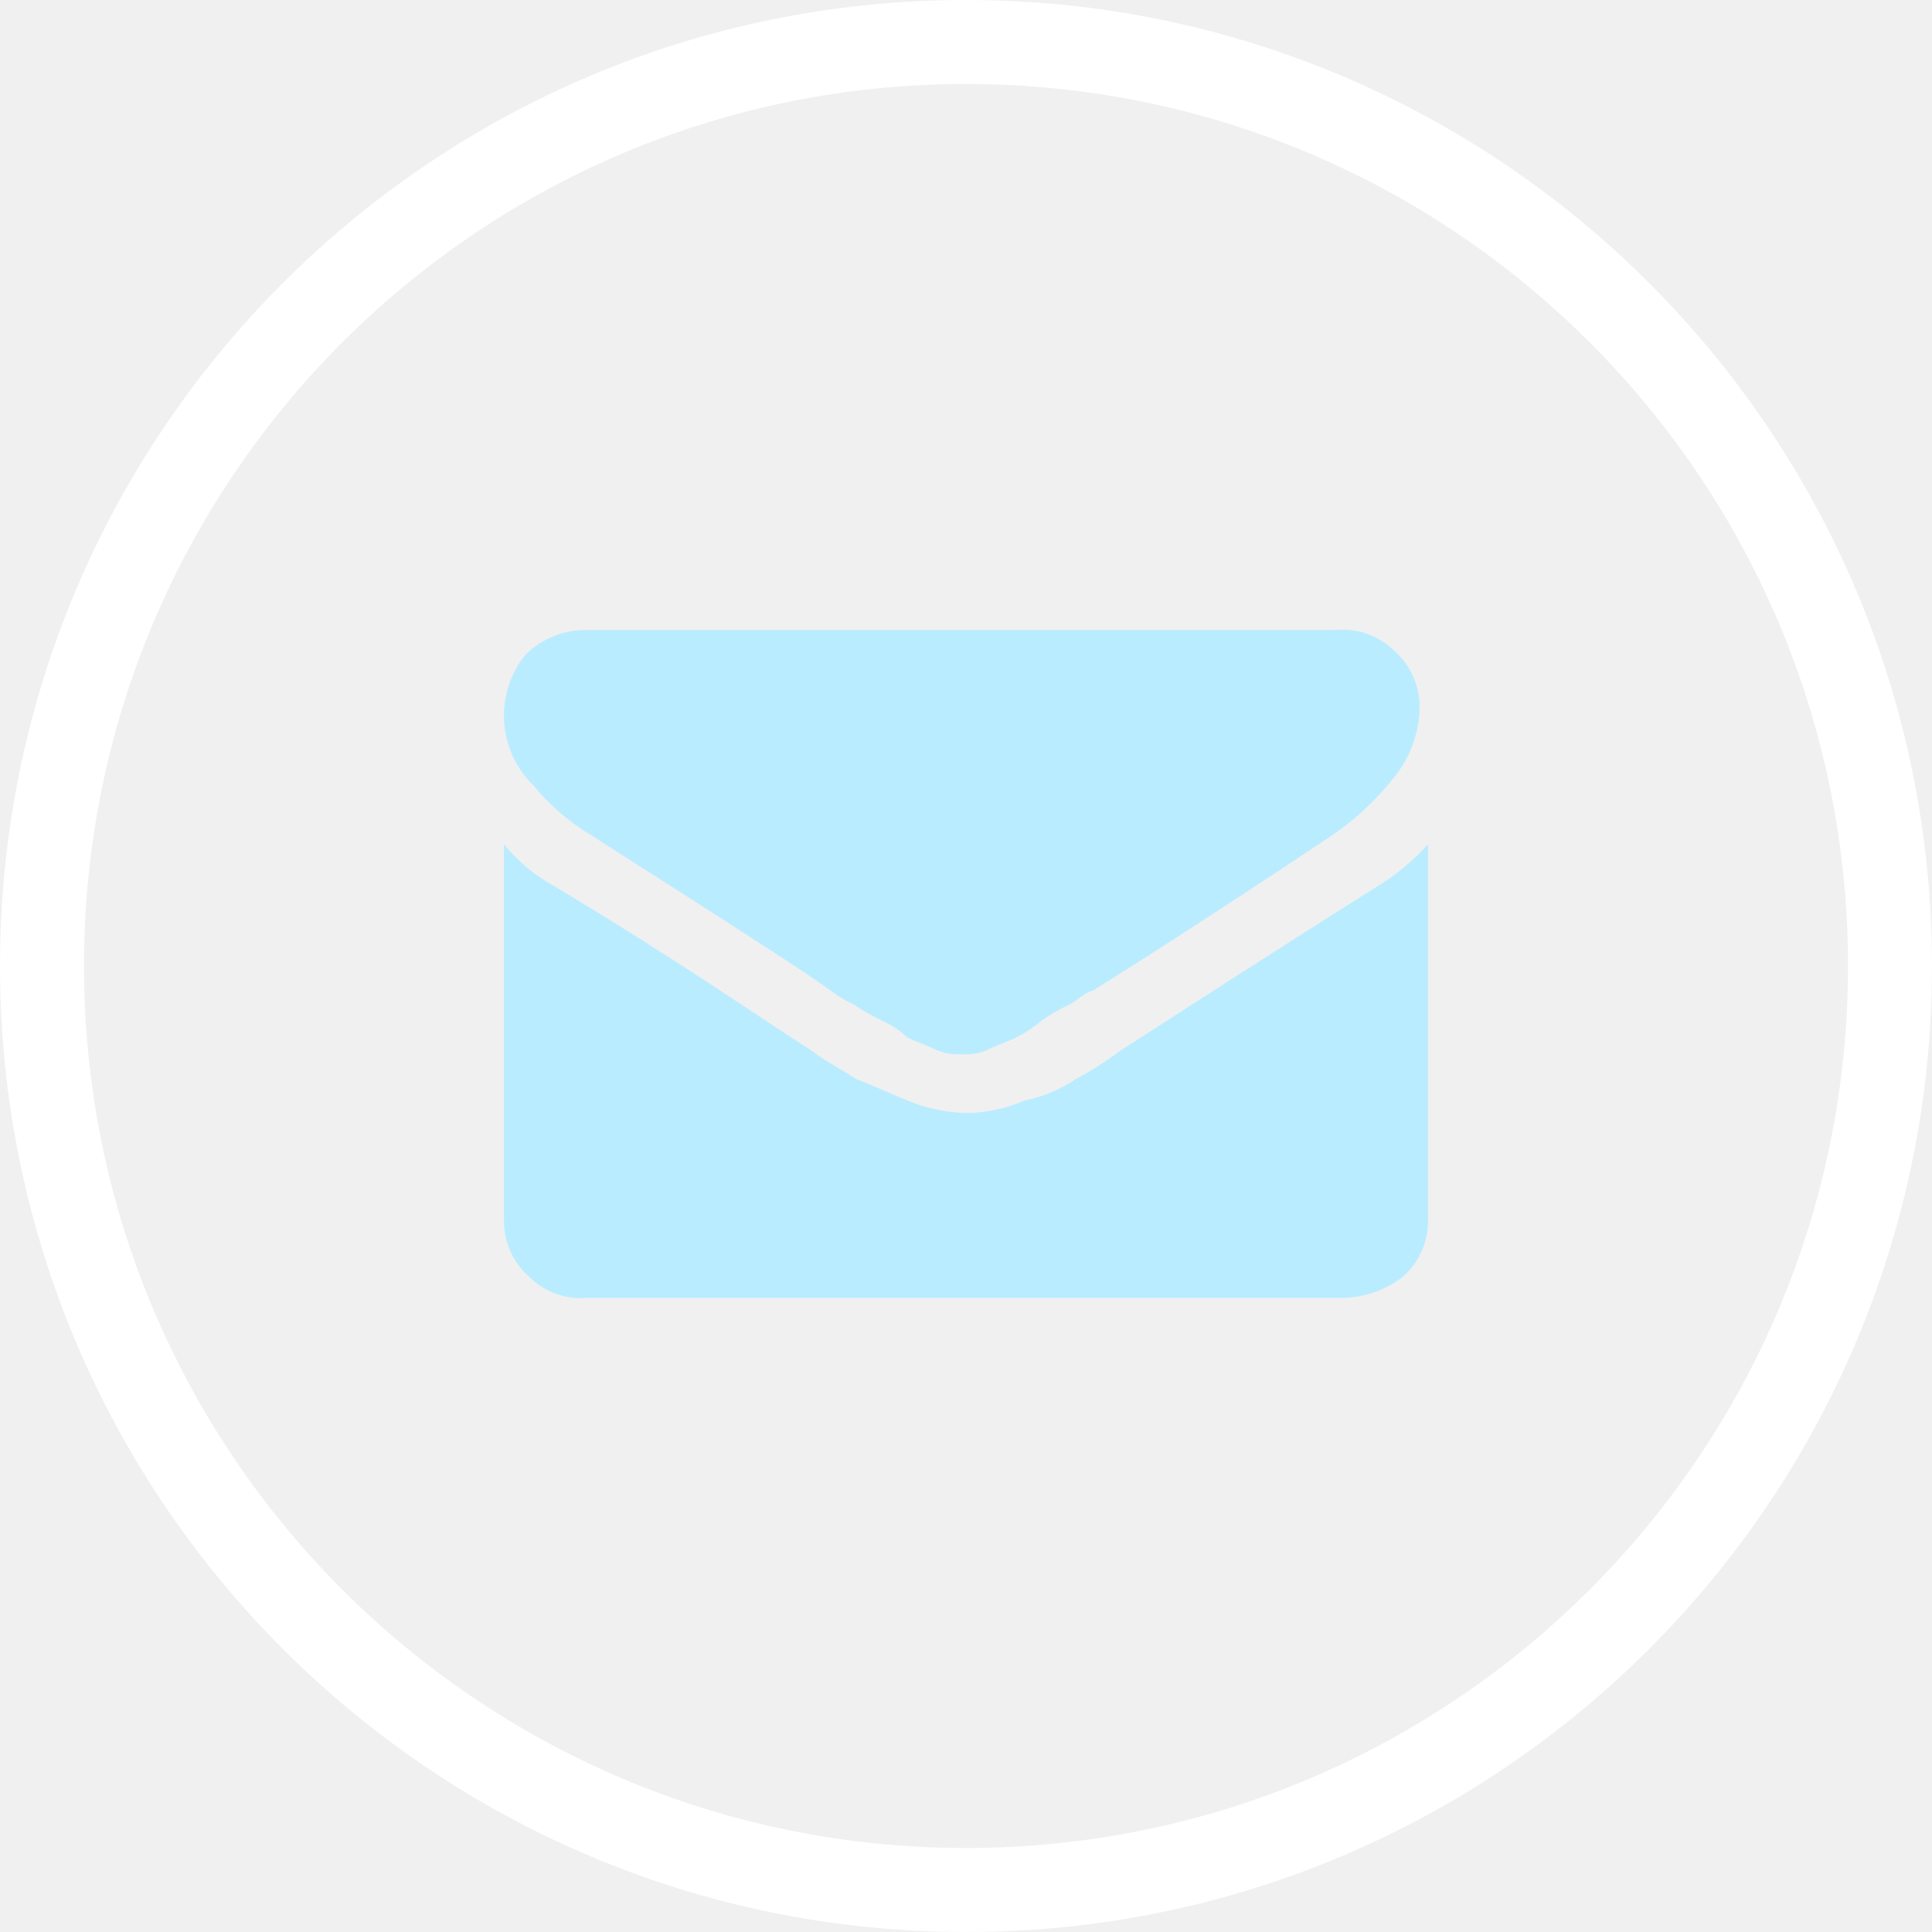
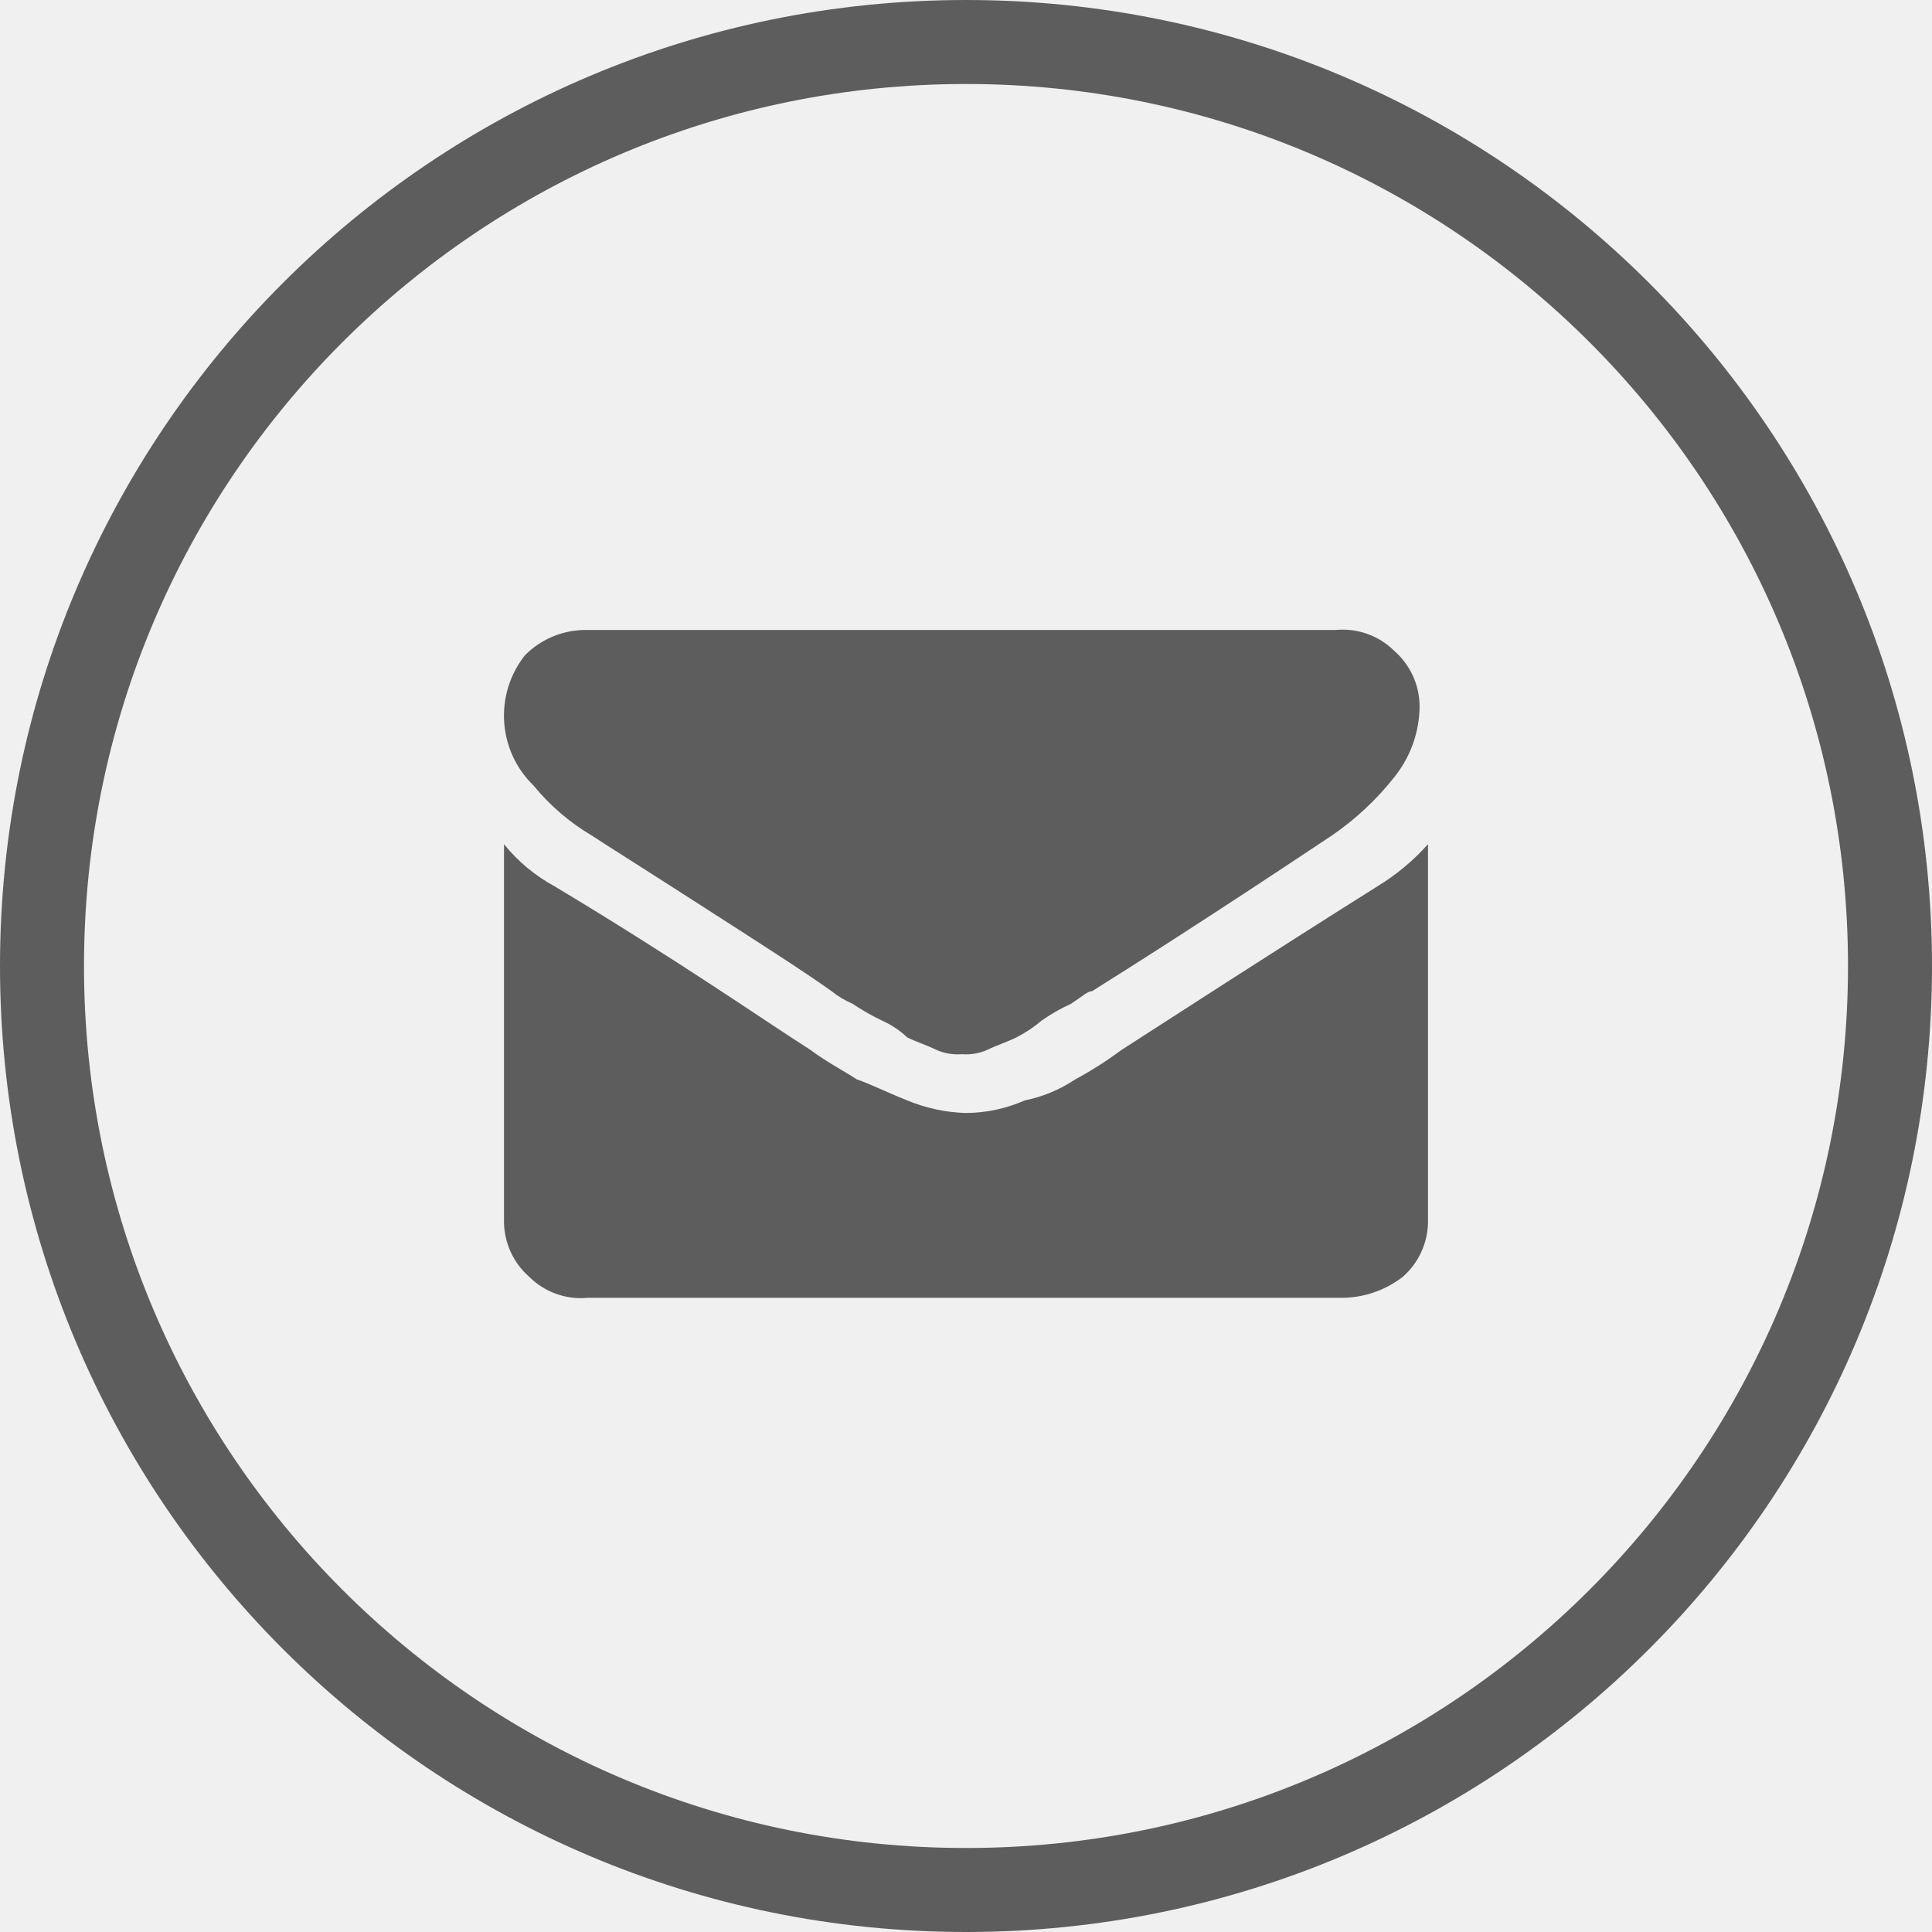
<svg xmlns="http://www.w3.org/2000/svg" viewBox="0 0 46 46" width="44" height="44">
  <defs>
-     <style>.a{fill:none;stroke:#fff;stroke-width:2px;}.b{fill:#baecff;}</style>
+     <style>
+       .cls-1 {
+         fill: none;
+         stroke: #5d5d5d;
+         stroke-width: 2px;
+       }
+ 
+       .cls-2 {
+         fill: #5d5d5d;
+       }
+     </style>
  </defs>
-   <g transform="translate(-271 -1242)">
-     <path class="a" d="M22,0A22,22,0,1,1,0,22,22,22,0,0,1,22,0Z" transform="translate(272 1243)" />
-     <path class="b" d="M173.1,178.9c.3.2,1.1.7,2.5,1.6s2.5,1.6,3.2,2.1a2.186,2.186,0,0,0,.5.3,5.736,5.736,0,0,0,.7.4,2.092,2.092,0,0,1,.6.4c.2.1.5.2.7.3a1.268,1.268,0,0,0,.6.1h0a1.268,1.268,0,0,0,.6-.1c.2-.1.5-.2.7-.3a3.113,3.113,0,0,0,.6-.4,4.347,4.347,0,0,1,.7-.4c.3-.2.4-.3.5-.3.8-.5,2.7-1.7,5.7-3.7a6.73,6.73,0,0,0,1.5-1.4,2.716,2.716,0,0,0,.6-1.7,1.76,1.76,0,0,0-.6-1.3,1.741,1.741,0,0,0-1.4-.5H173a2.035,2.035,0,0,0-1.5.6,2.318,2.318,0,0,0,.2,3.1A5.263,5.263,0,0,0,173.1,178.9Zm18.7,1.2c-2.7,1.7-4.7,3-6.1,3.9a9.013,9.013,0,0,1-1.1.7,3.337,3.337,0,0,1-1.2.5,3.529,3.529,0,0,1-1.4.3h0a3.926,3.926,0,0,1-1.4-.3c-.5-.2-.9-.4-1.2-.5-.3-.2-.7-.4-1.1-.7-1.1-.7-3.1-2.1-6.1-3.9a4,4,0,0,1-1.2-1v9a1.76,1.76,0,0,0,.6,1.3,1.741,1.741,0,0,0,1.4.5h18a2.389,2.389,0,0,0,1.4-.5,1.76,1.76,0,0,0,.6-1.3v-9A5.3,5.3,0,0,1,191.8,180.1Z" transform="translate(112 1083)" />
+   <g id="Group_804" data-name="Group 804" transform="translate(-271 -1242)">
+     <path id="Oval_22_" class="cls-1" d="M22,0A22,22,0,1,1,0,22,22,22,0,0,1,22,0Z" transform="translate(272 1243)" />
+     <path id="Shape_22_" class="cls-2" d="M173.1,178.9c.3.2,1.1.7,2.5,1.6s2.5,1.6,3.2,2.1a2.186,2.186,0,0,0,.5.3,5.736,5.736,0,0,0,.7.4,2.092,2.092,0,0,1,.6.4c.2.1.5.2.7.3a1.268,1.268,0,0,0,.6.1h0a1.268,1.268,0,0,0,.6-.1c.2-.1.5-.2.7-.3a3.113,3.113,0,0,0,.6-.4,4.347,4.347,0,0,1,.7-.4c.3-.2.4-.3.5-.3.8-.5,2.7-1.7,5.7-3.7a6.73,6.73,0,0,0,1.5-1.4,2.716,2.716,0,0,0,.6-1.7,1.76,1.76,0,0,0-.6-1.3,1.741,1.741,0,0,0-1.4-.5H173a2.035,2.035,0,0,0-1.5.6,2.318,2.318,0,0,0,.2,3.1A5.263,5.263,0,0,0,173.1,178.9Zm18.7,1.2c-2.7,1.7-4.7,3-6.1,3.9a9.013,9.013,0,0,1-1.1.7,3.337,3.337,0,0,1-1.2.5,3.529,3.529,0,0,1-1.4.3h0a3.926,3.926,0,0,1-1.4-.3c-.5-.2-.9-.4-1.2-.5-.3-.2-.7-.4-1.1-.7-1.1-.7-3.1-2.1-6.1-3.9a4,4,0,0,1-1.2-1v9a1.76,1.76,0,0,0,.6,1.3,1.741,1.741,0,0,0,1.4.5h18a2.389,2.389,0,0,0,1.4-.5,1.76,1.76,0,0,0,.6-1.3v-9A5.3,5.3,0,0,1,191.8,180.1Z" transform="translate(112 1083)" />
  </g>
</svg>
